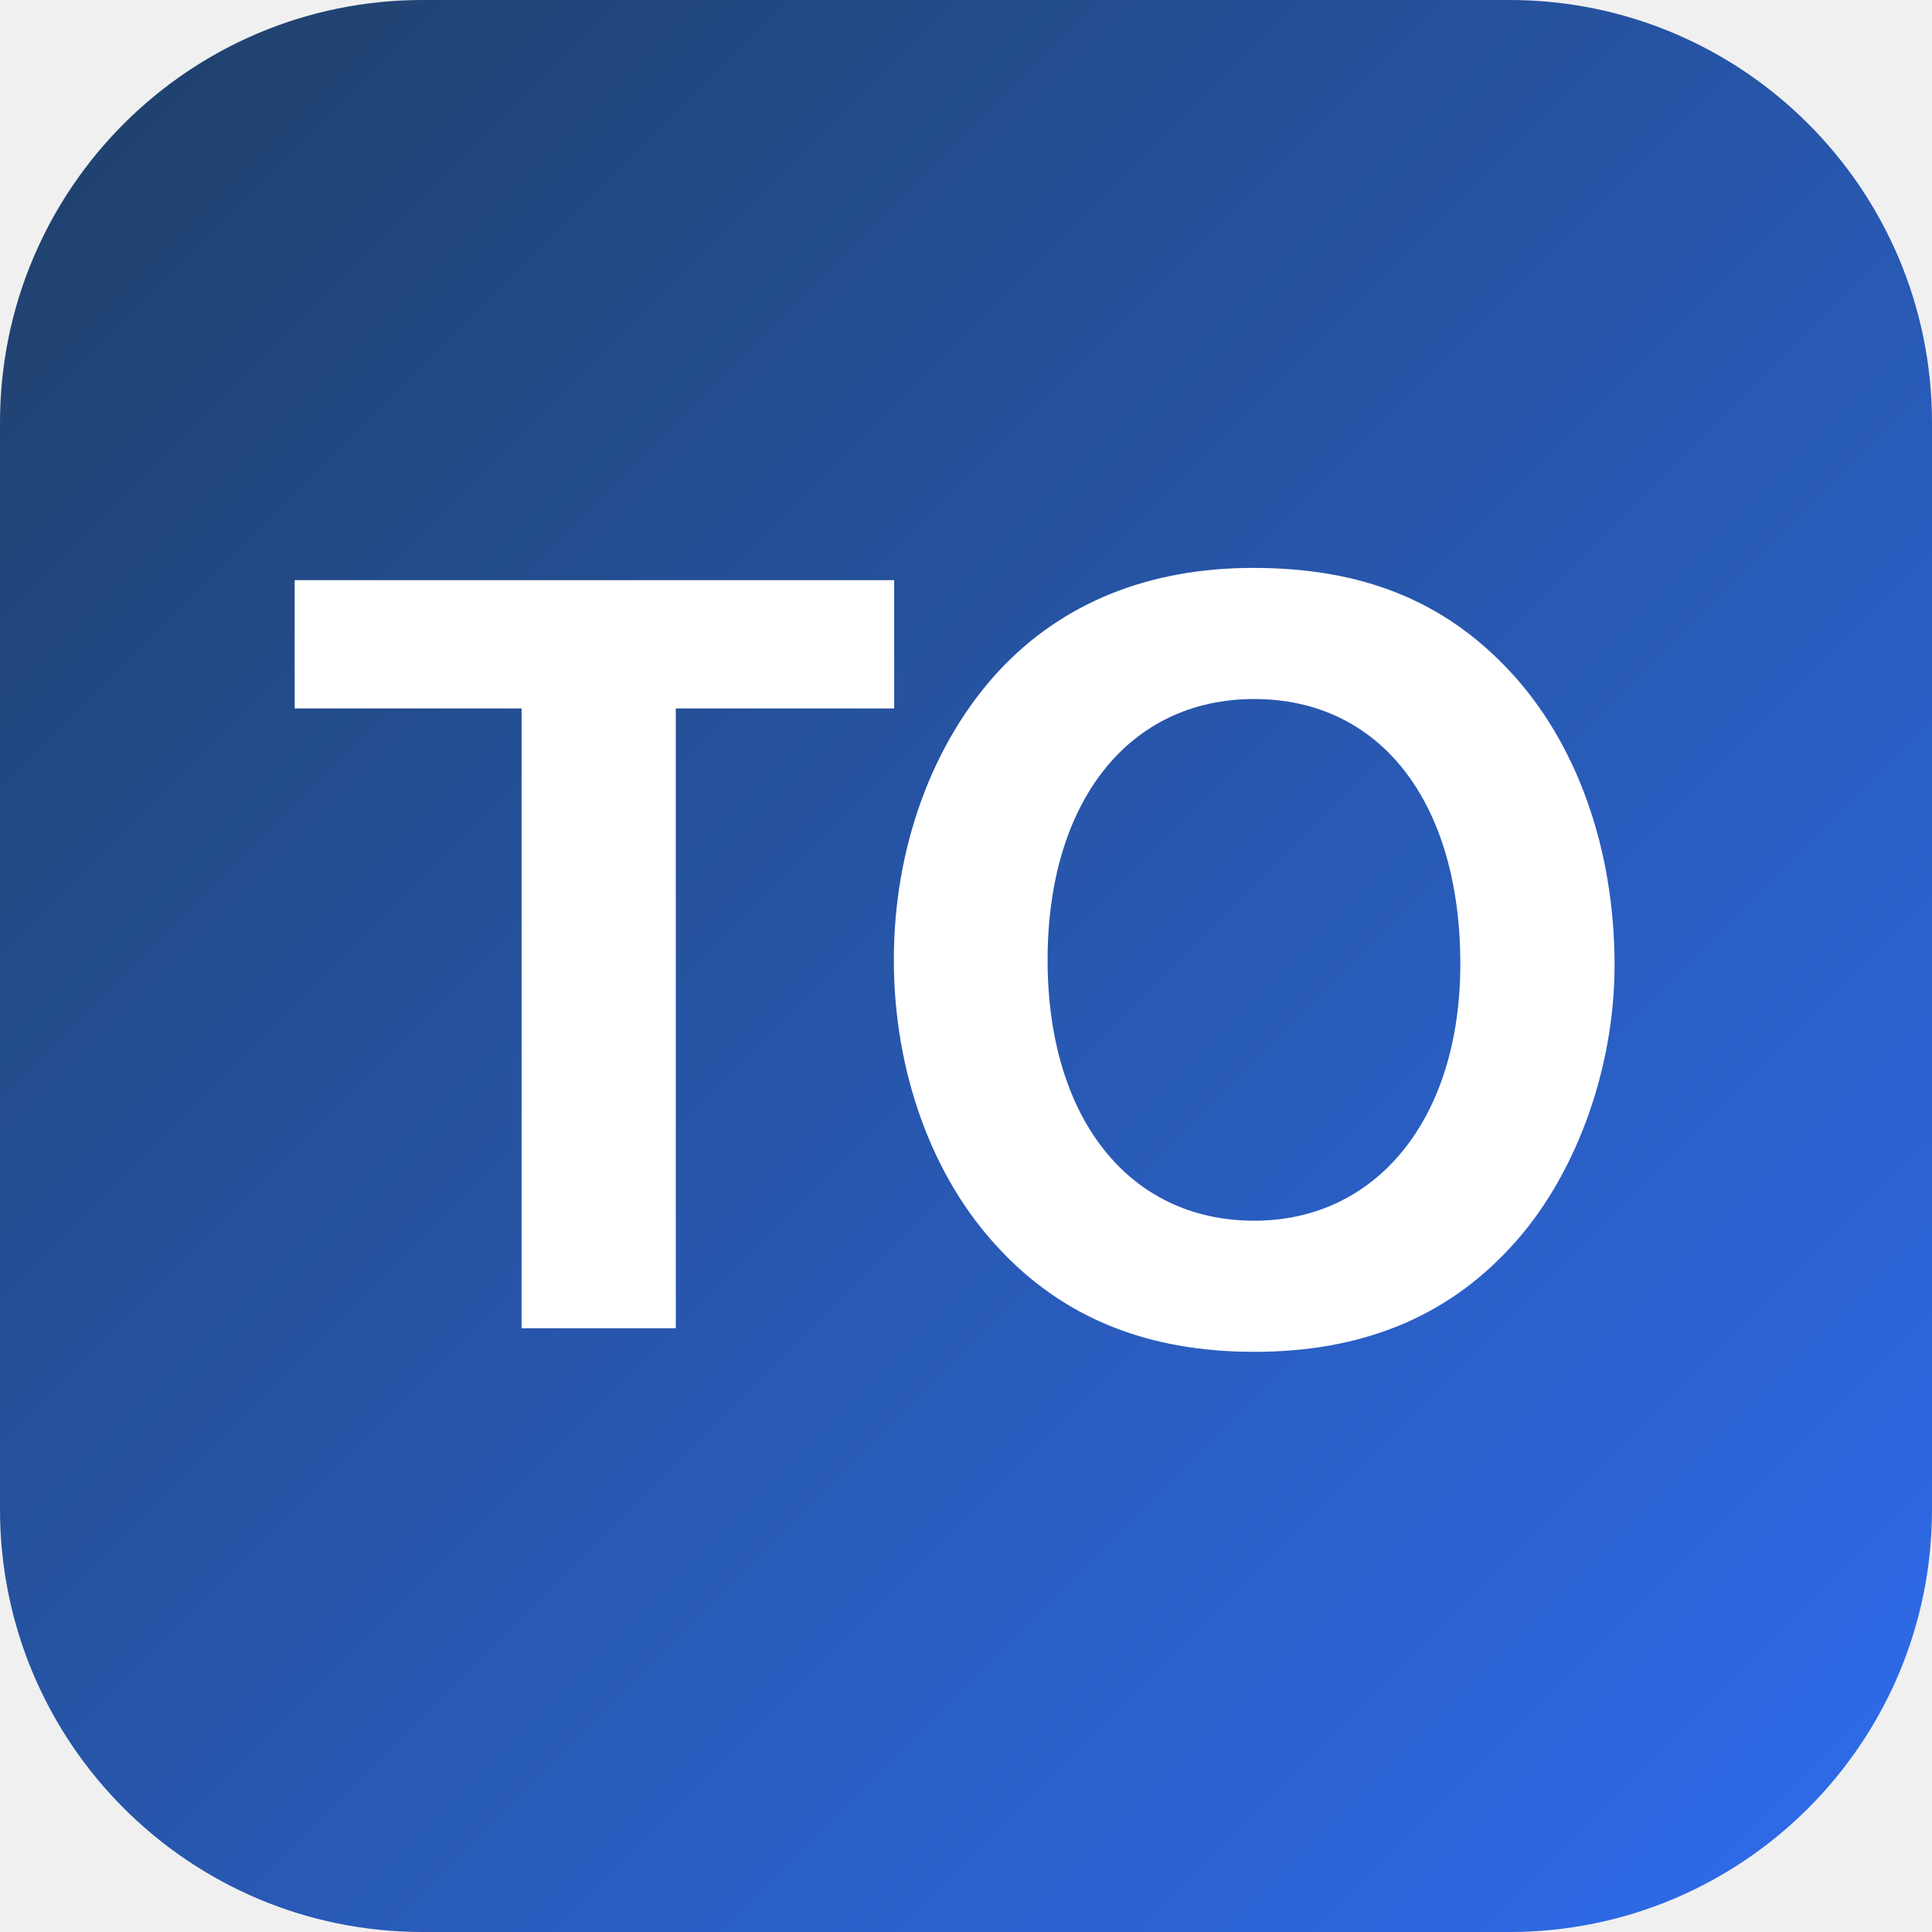
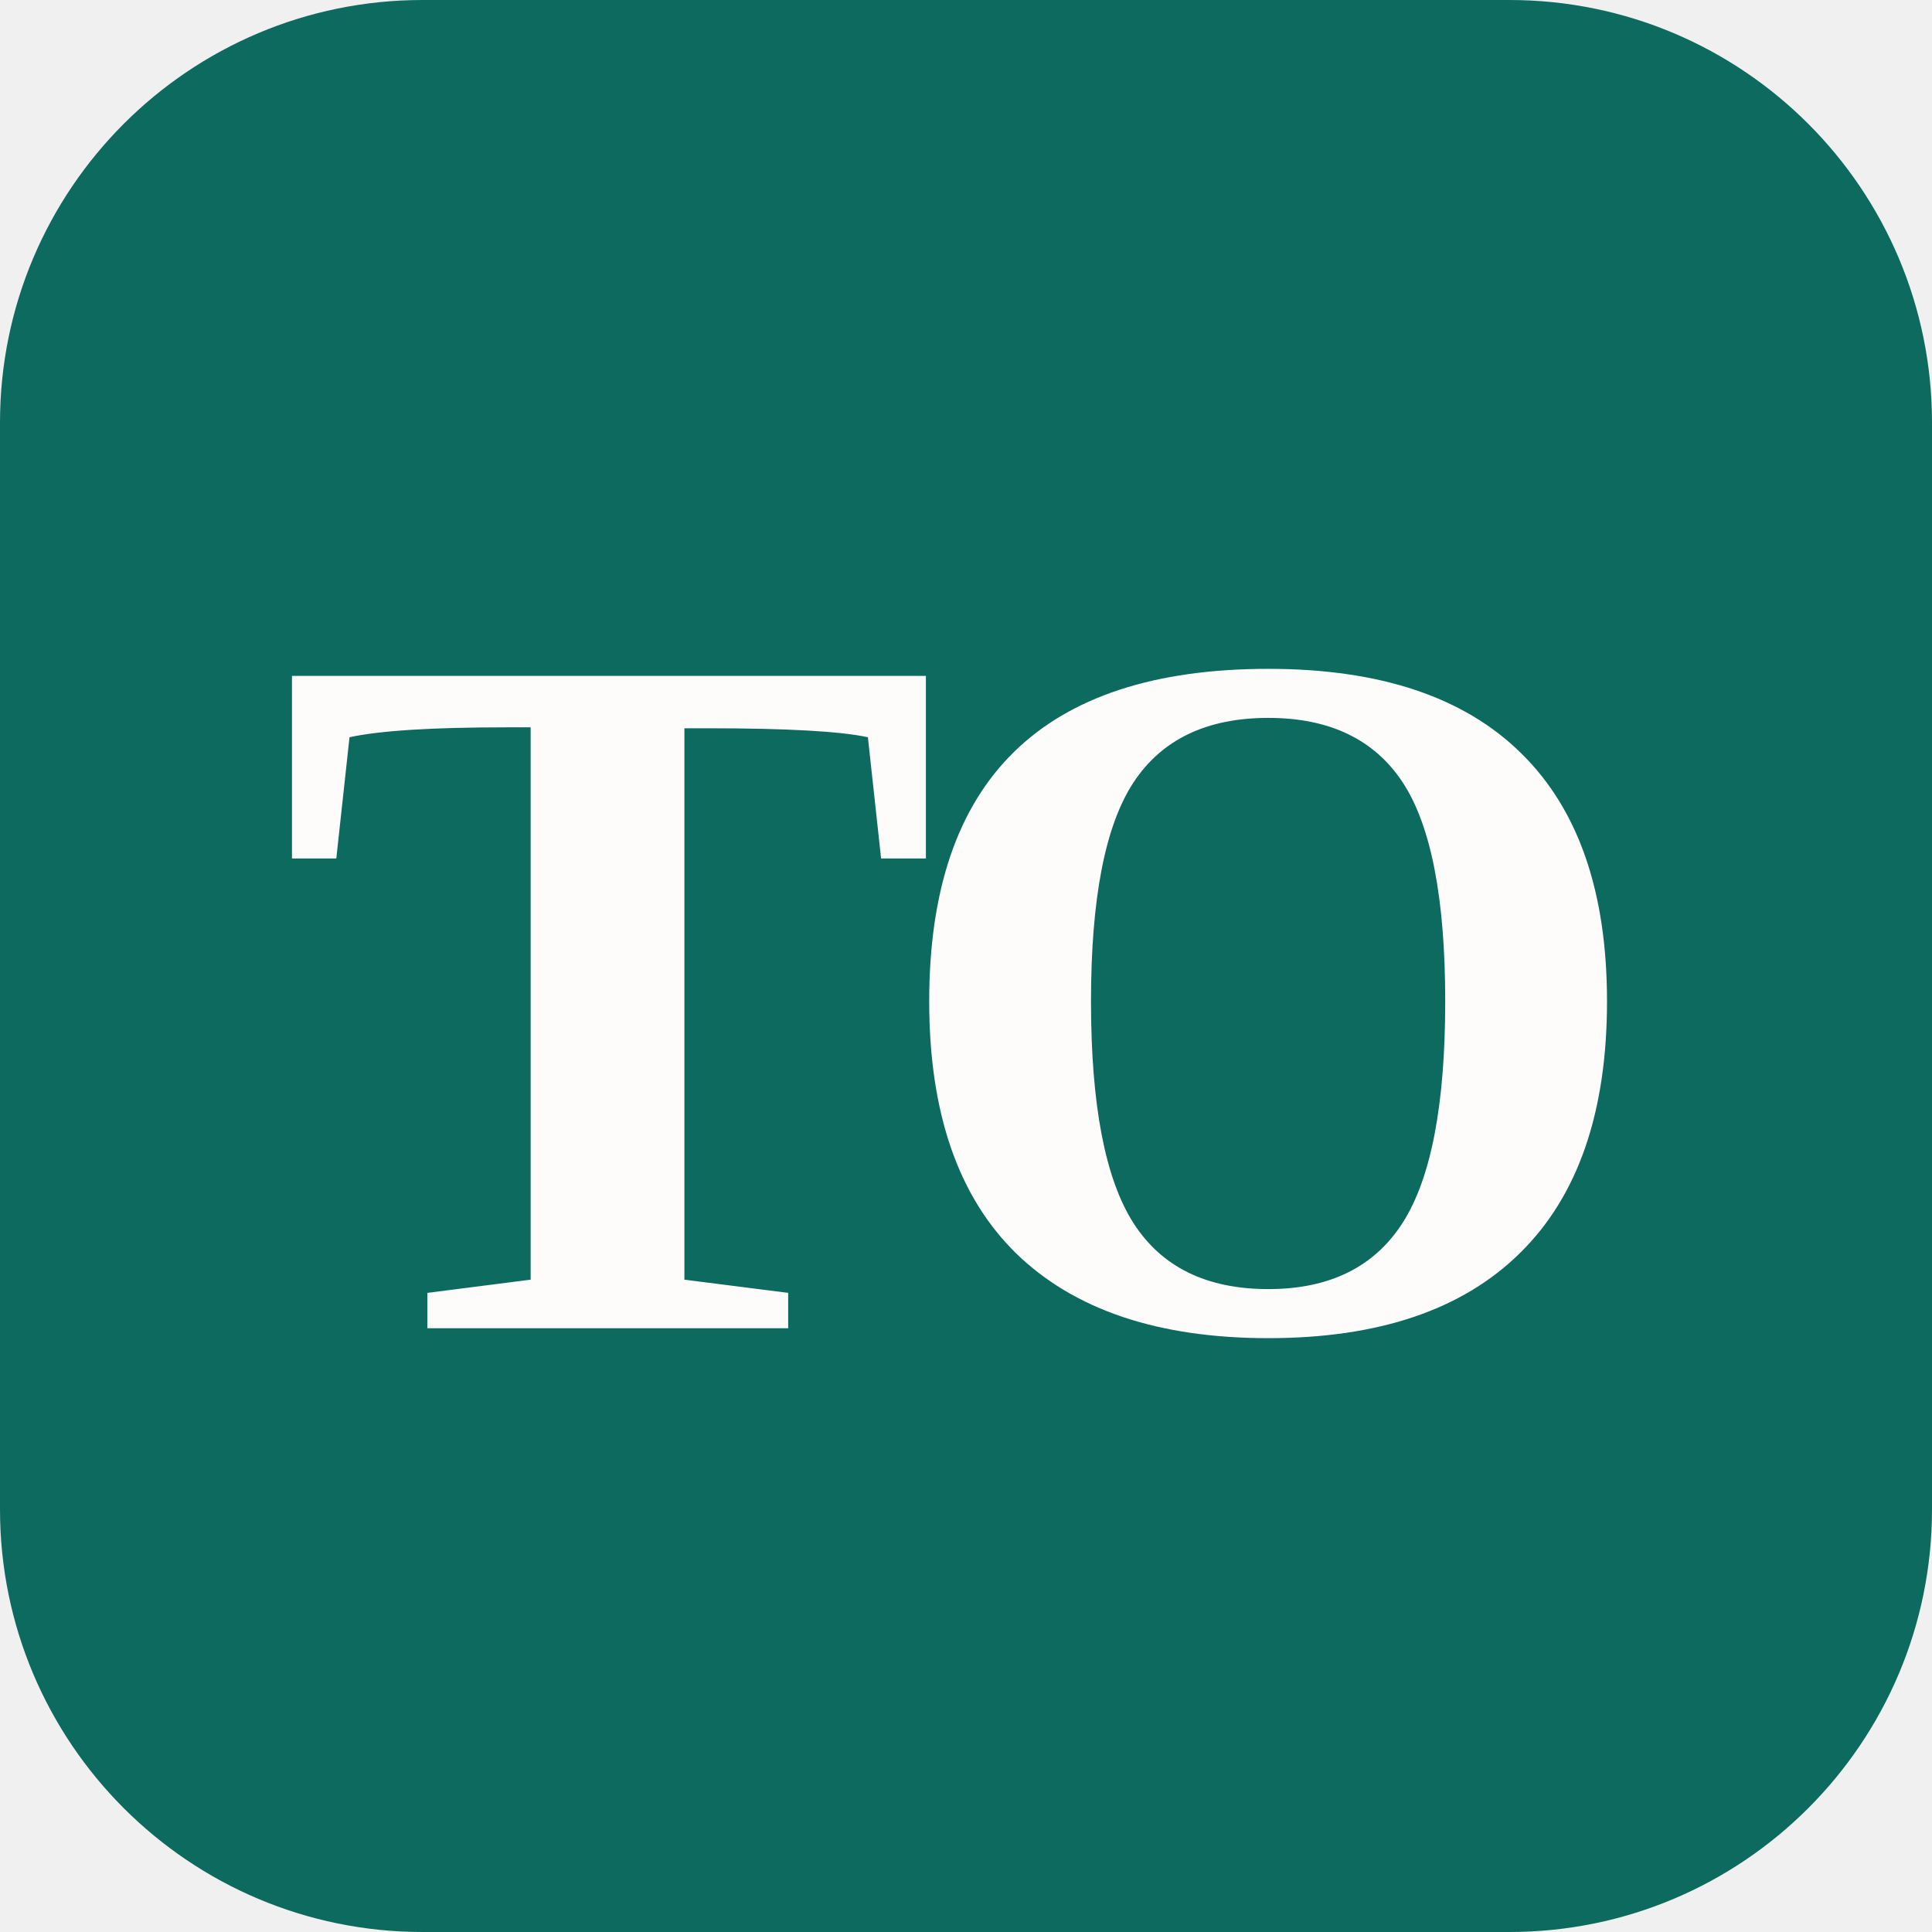
<svg xmlns="http://www.w3.org/2000/svg" viewBox="0 0 64 64">
-   <defs>
-     <linearGradient id="g" x1="0" y1="0" x2="1" y2="1">
-       <stop offset="0" stop-color="#1f3f66" />
-       <stop offset="1" stop-color="#2f6df0" />
-     </linearGradient>
-   </defs>
-   <rect width="64" height="64" rx="14" fill="url(#g)" />
-   <text x="32" y="44" text-anchor="middle" font-family="Segoe UI,Helvetica,Arial,sans-serif" font-size="34" font-weight="700" fill="#ffffff" letter-spacing="-1">TO</text>
+   <rect width="64" height="64" rx="14" fill="#0D6A5E" />
+   <text x="32" y="44" text-anchor="middle" font-family="Frank Ruhl Libre,Georgia,Times New Roman,serif" font-size="33" font-weight="700" fill="#FDFCFA" letter-spacing="-1.4">TO</text>
</svg>
